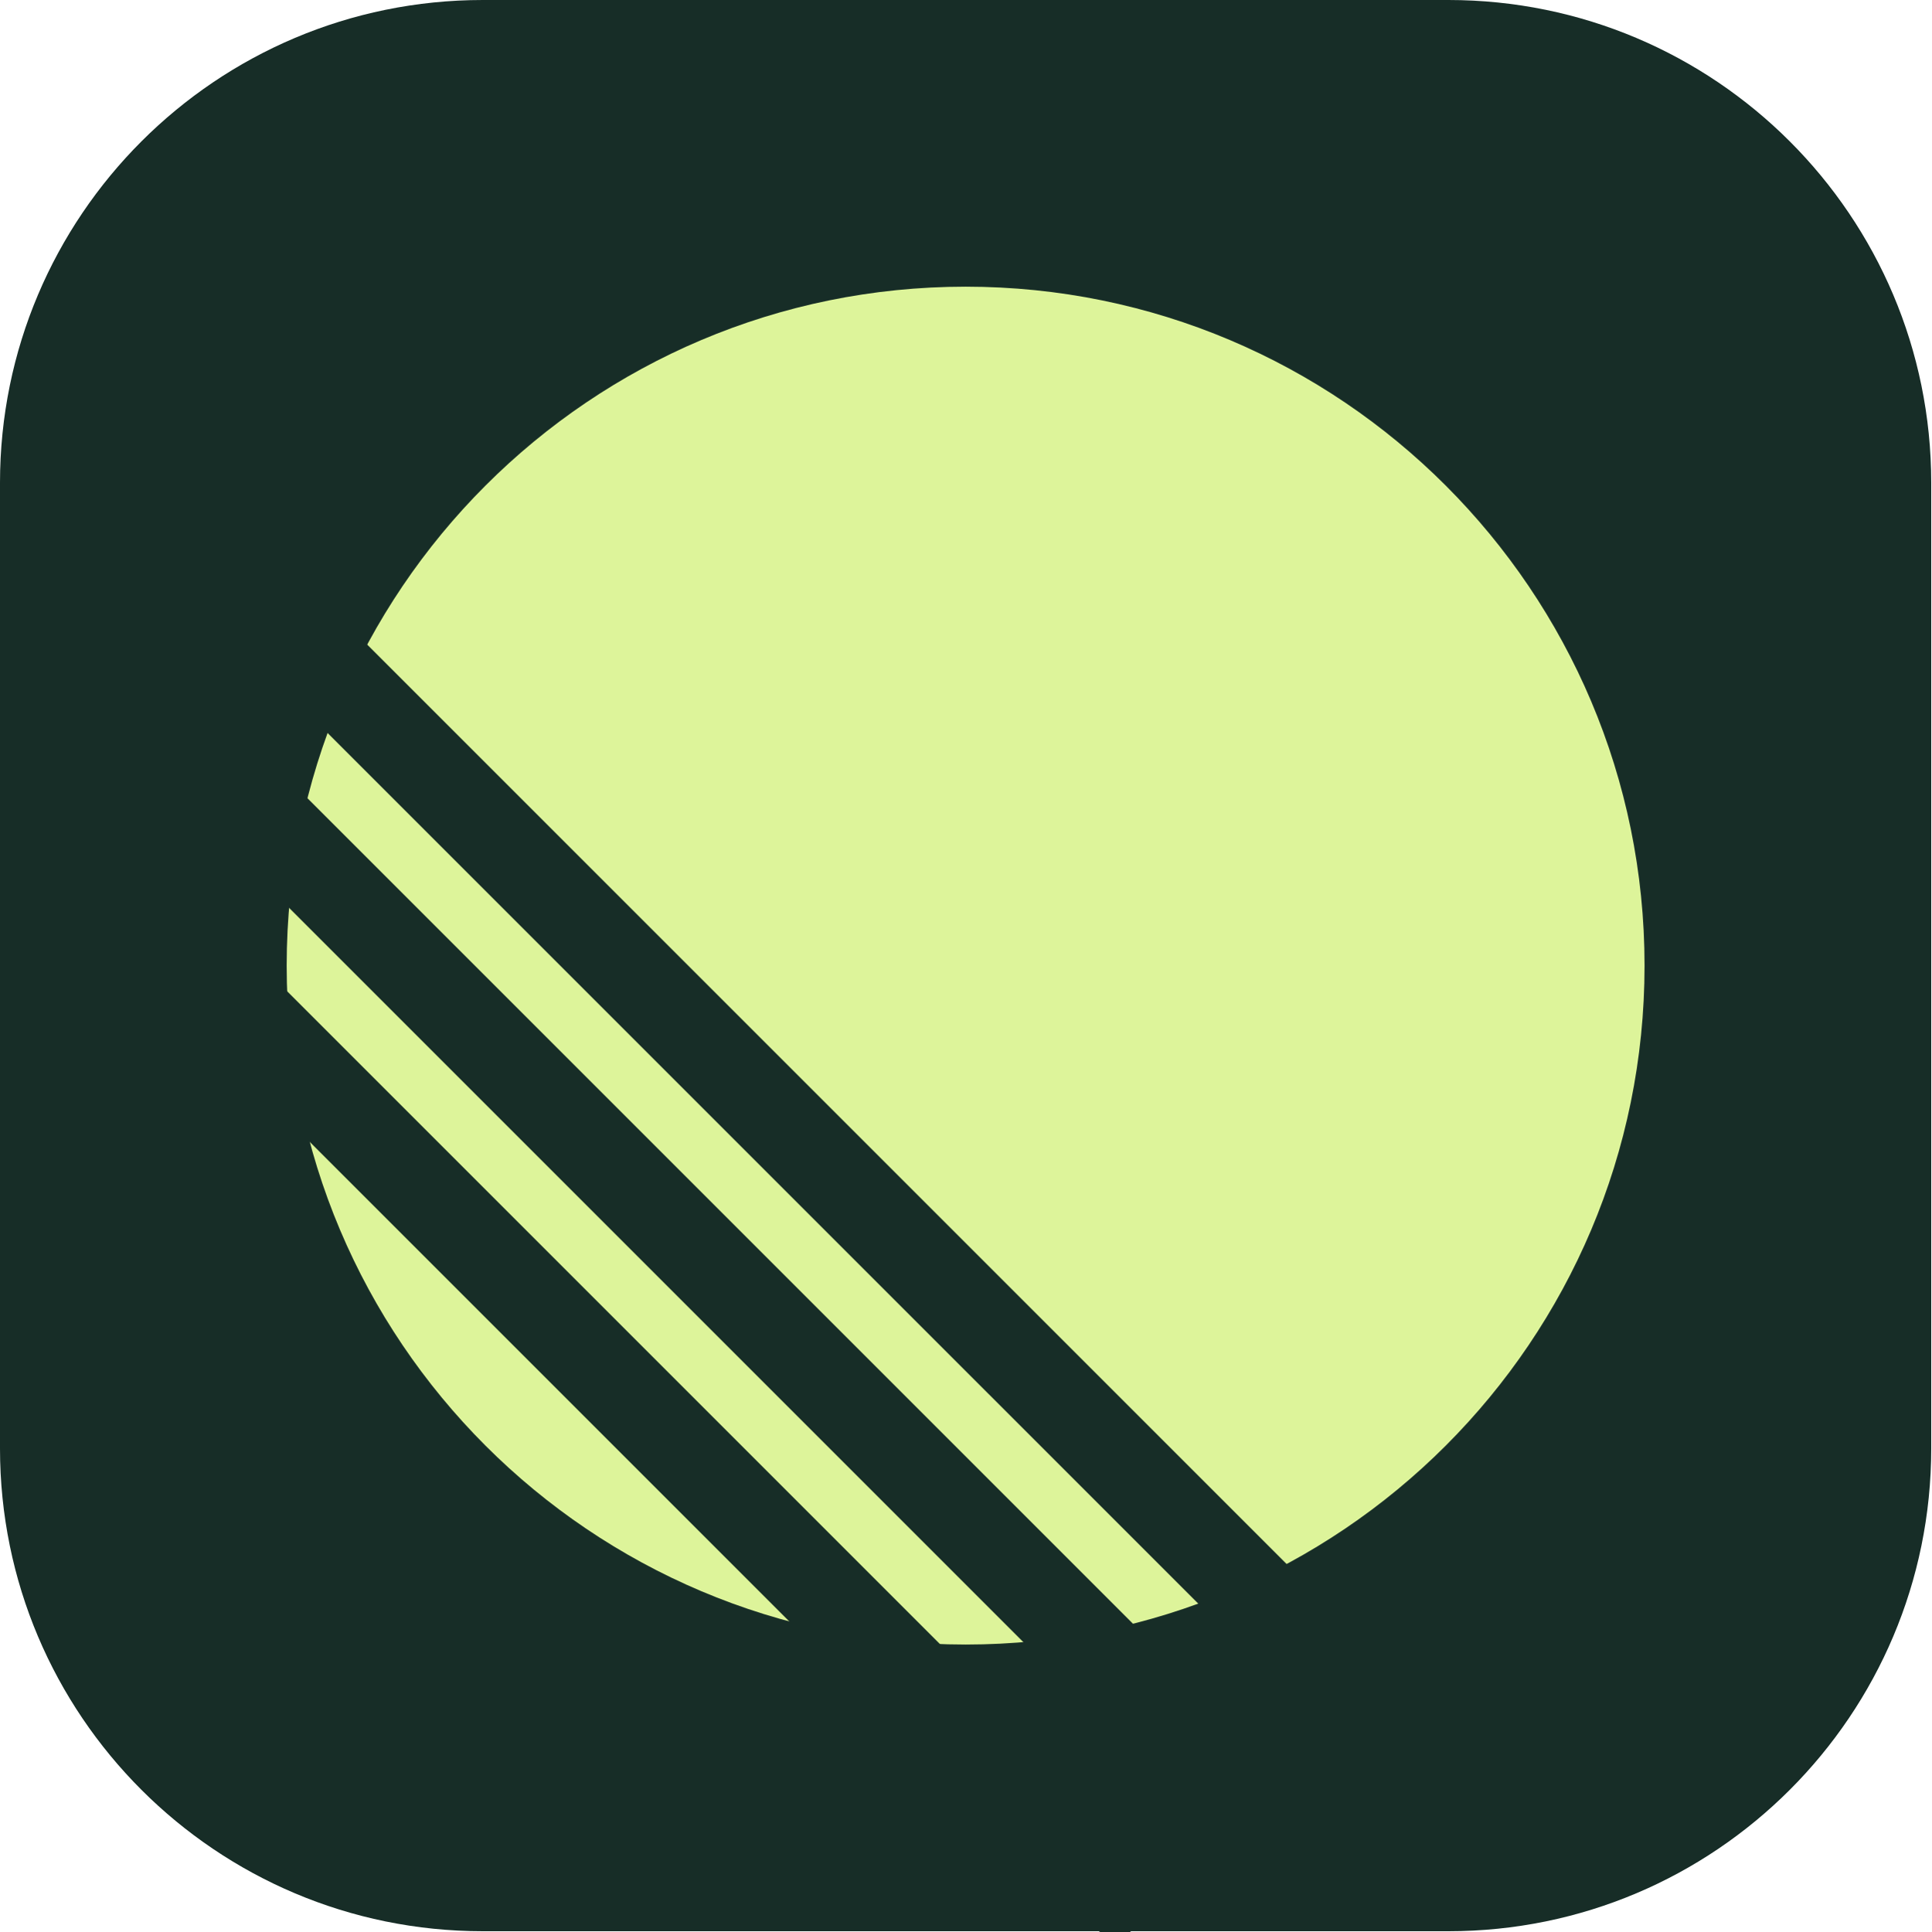
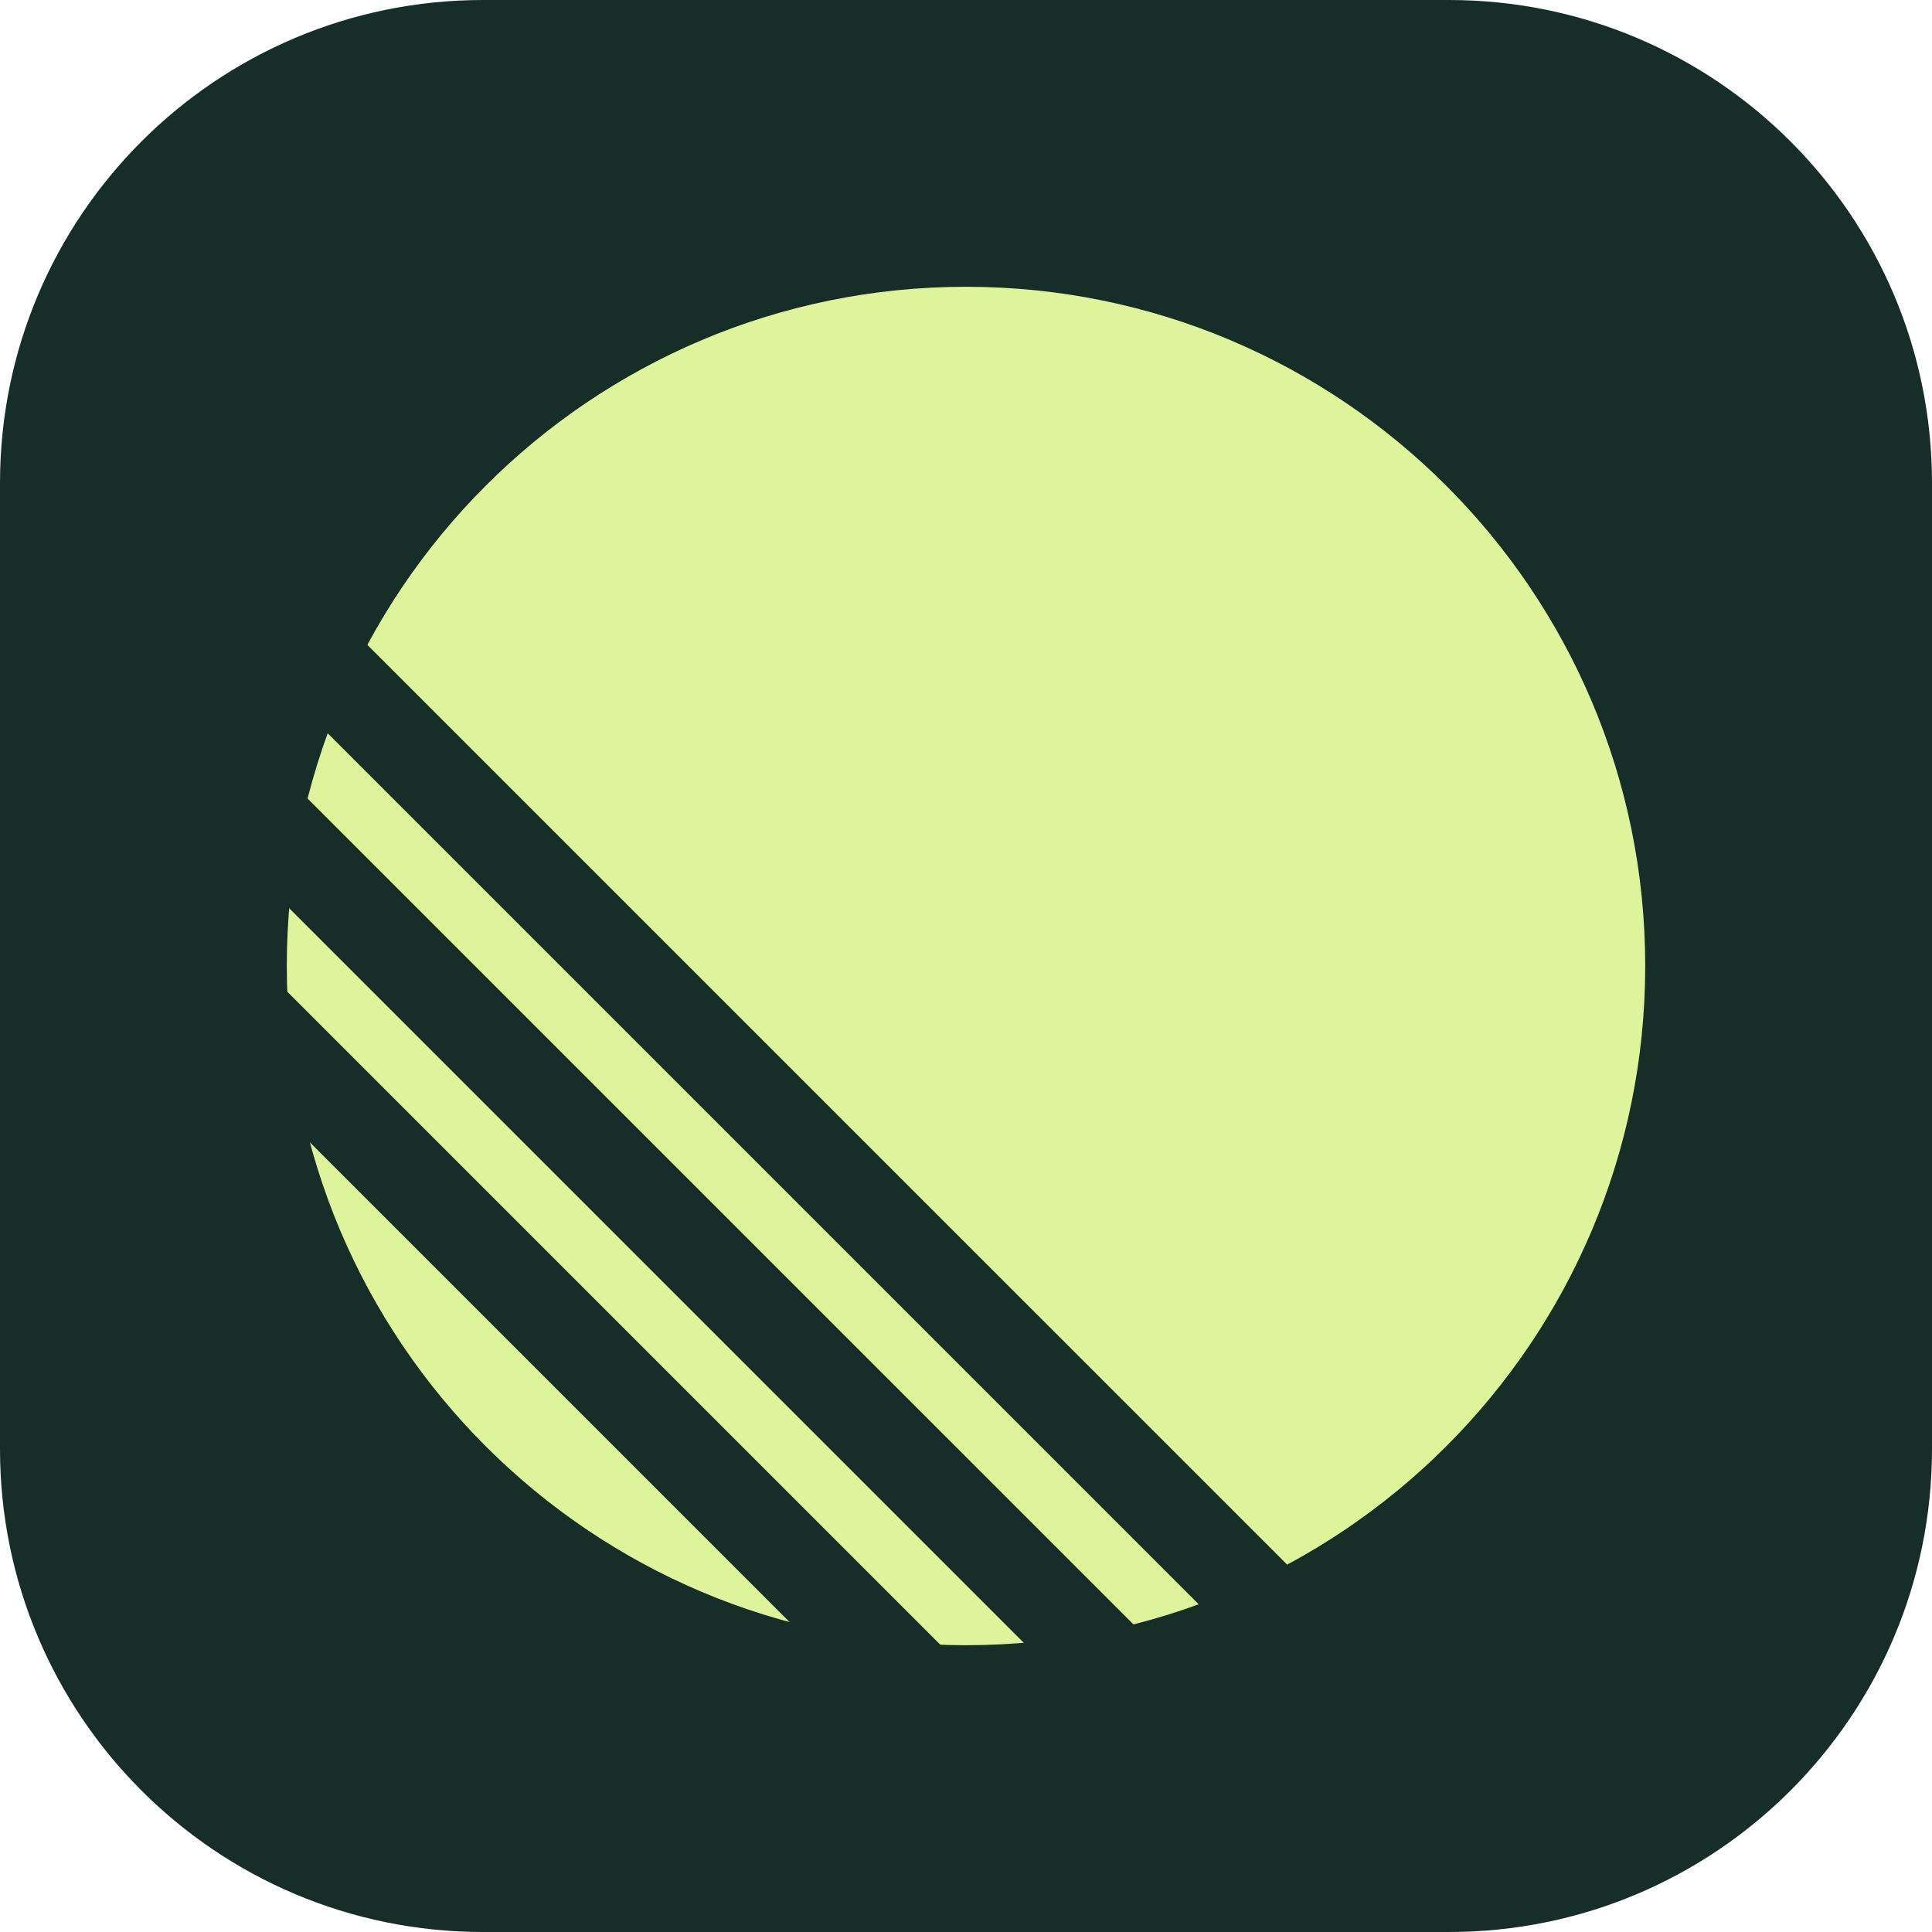
- <svg xmlns="http://www.w3.org/2000/svg" viewBox="810 205 290 290">
-   <rect x="810" y="205" width="290" height="290" rx="72.5" fill="#172D27" />
-   <circle cx="955" cy="350" r="101.953" fill="#DDF49A" />
-   <path d="M1019.08 455.734L849.266 285.919L839.654 295.531L1009.47 465.347Z M1003.06 471.755L833.246 301.94L823.634 311.552L993.45 481.368Z M987.042 487.777L817.226 317.96L807.613 327.573L977.429 497.388Z" fill="#172D27" />
+ <svg xmlns="http://www.w3.org/2000/svg" width="128" height="128" viewBox="0 0 128 128" fill="none">
+   <defs>
+     <clipPath id="mark">
+       <rect width="128" height="128" rx="32" />
+     </clipPath>
+   </defs>
+   <g clip-path="url(#mark)">
+     <rect width="128" height="128" rx="32" fill="#172D27" />
+     <circle cx="64" cy="64" r="45" fill="#DDF49A" />
+     <path d="M92.285 110.669L17.331 35.716L13.089 39.959L88.042 114.912Z M85.214 117.74L10.26 42.787L6.018 47.03L80.971 121.983Z M78.142 124.812L3.189 49.858L-1.053 54.101L73.9 129.054Z" fill="#172D27" />
+   </g>
</svg>
